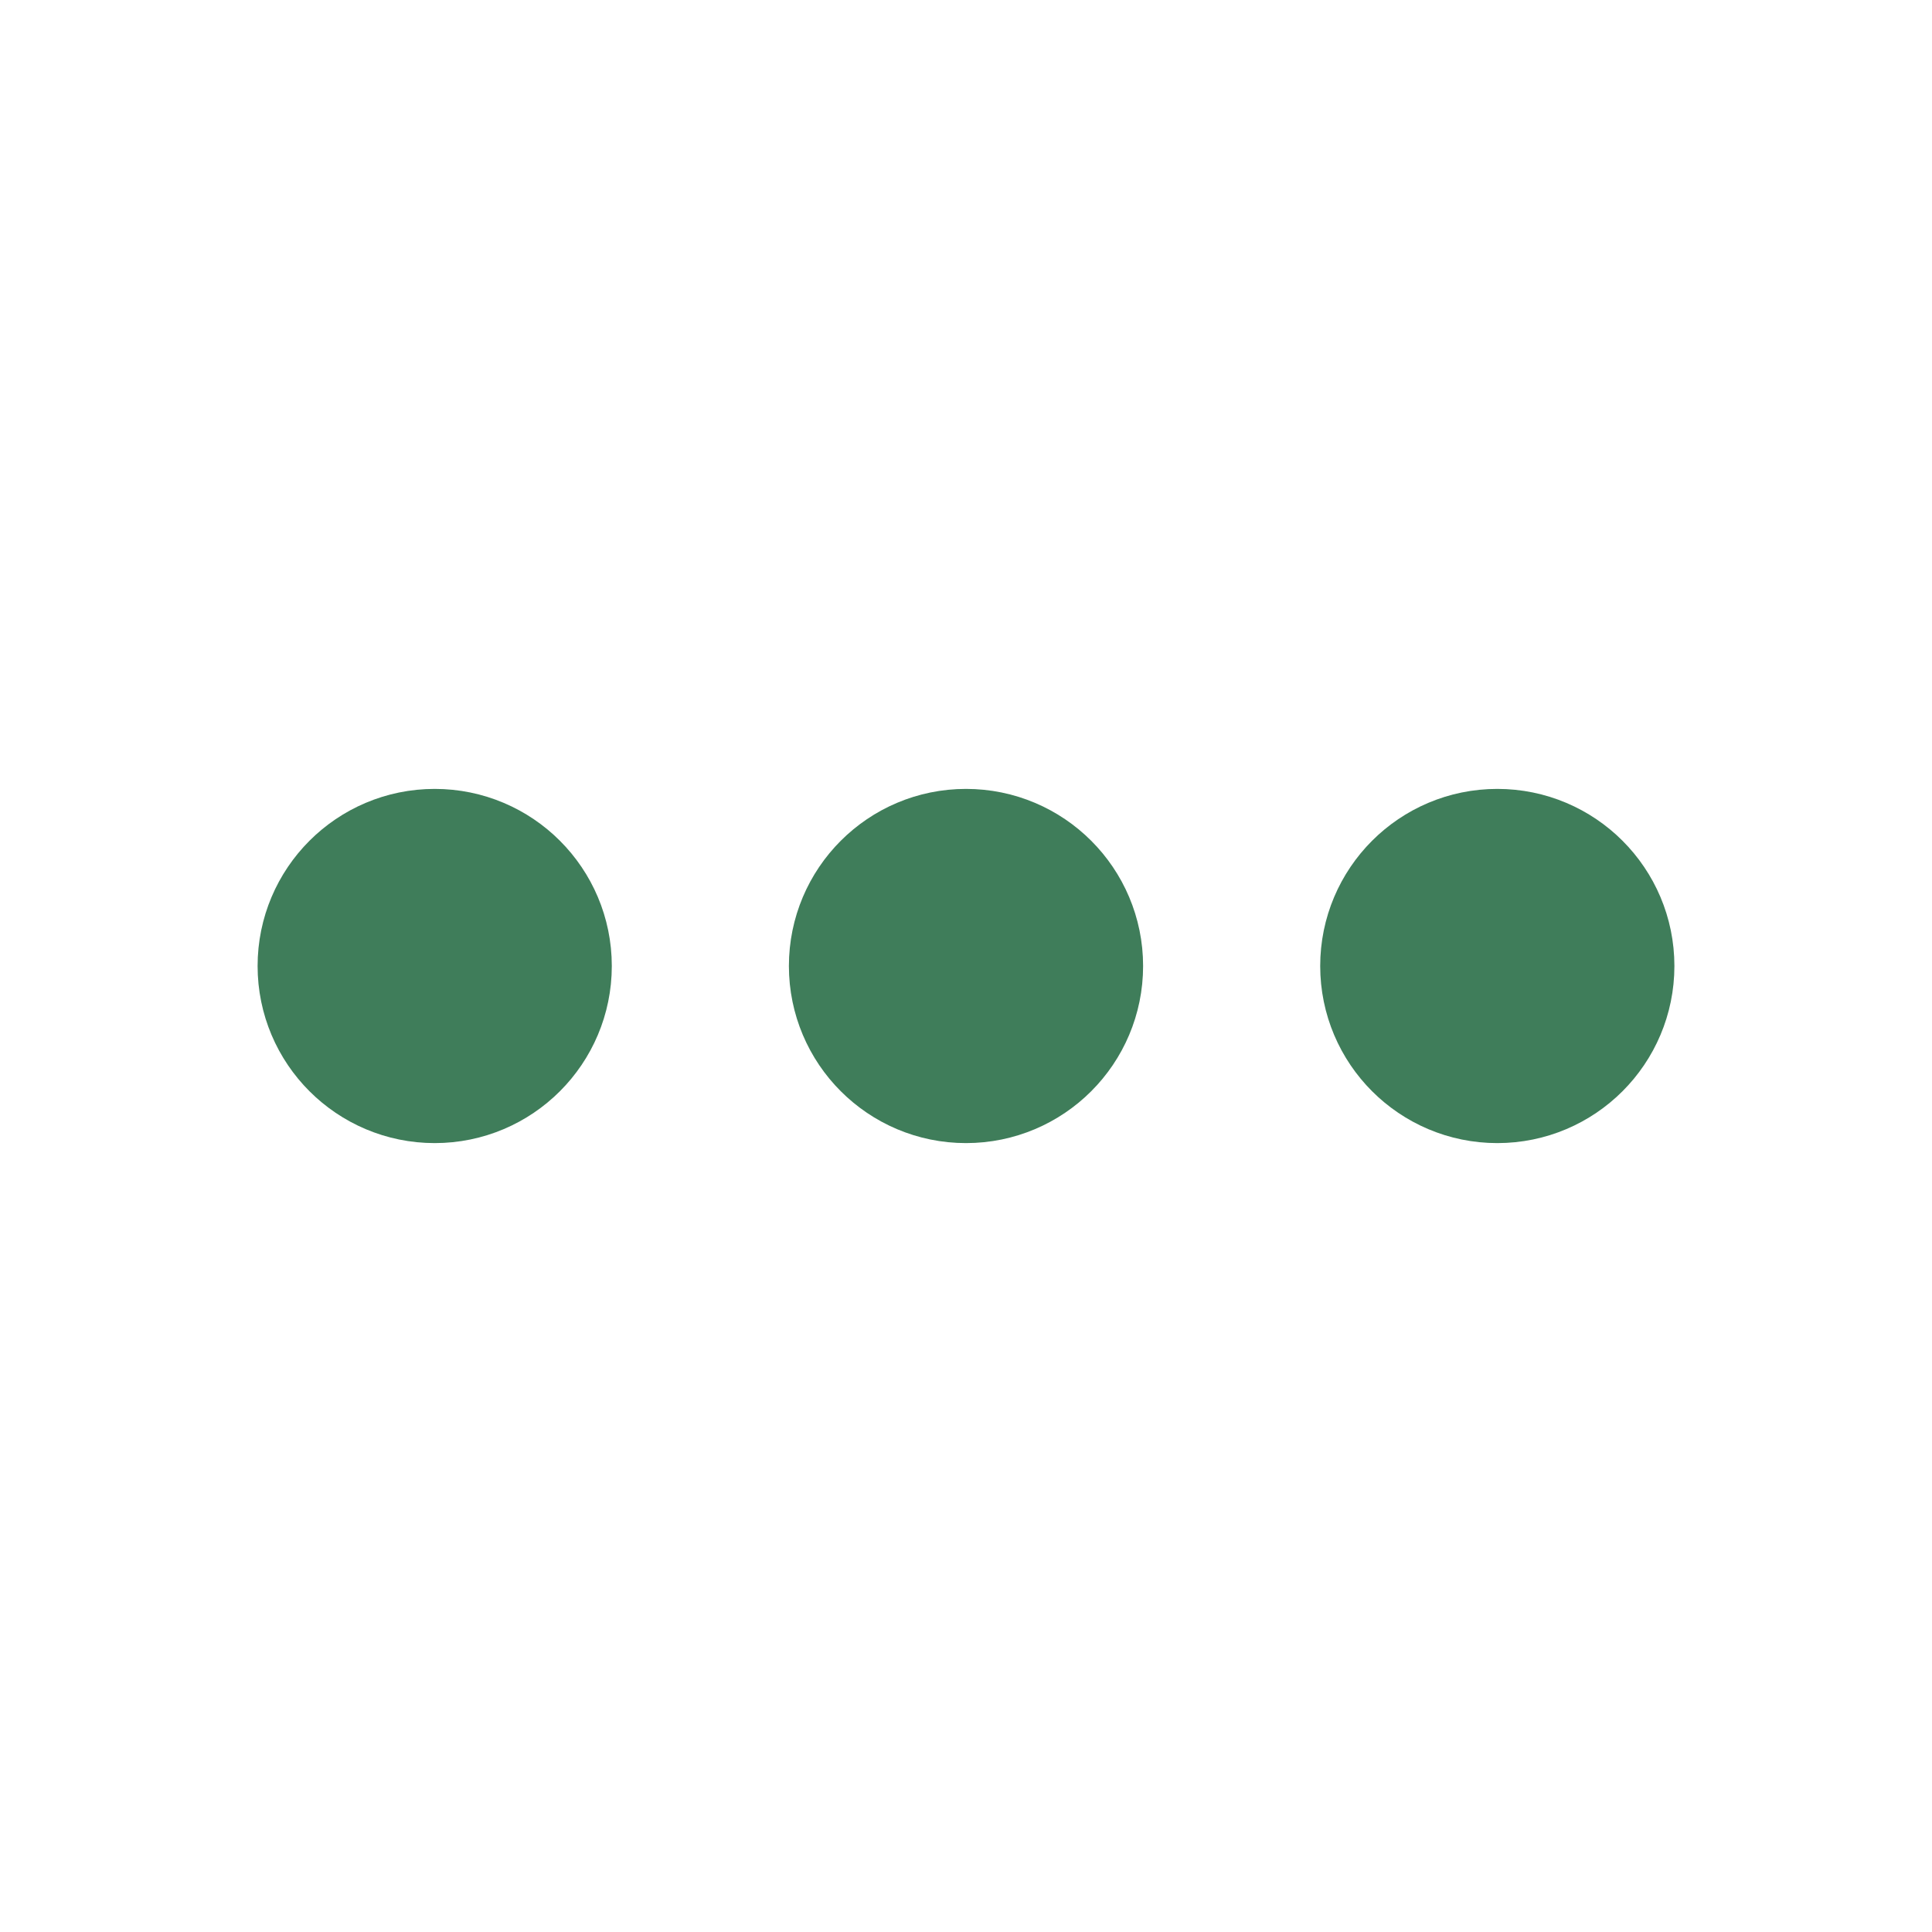
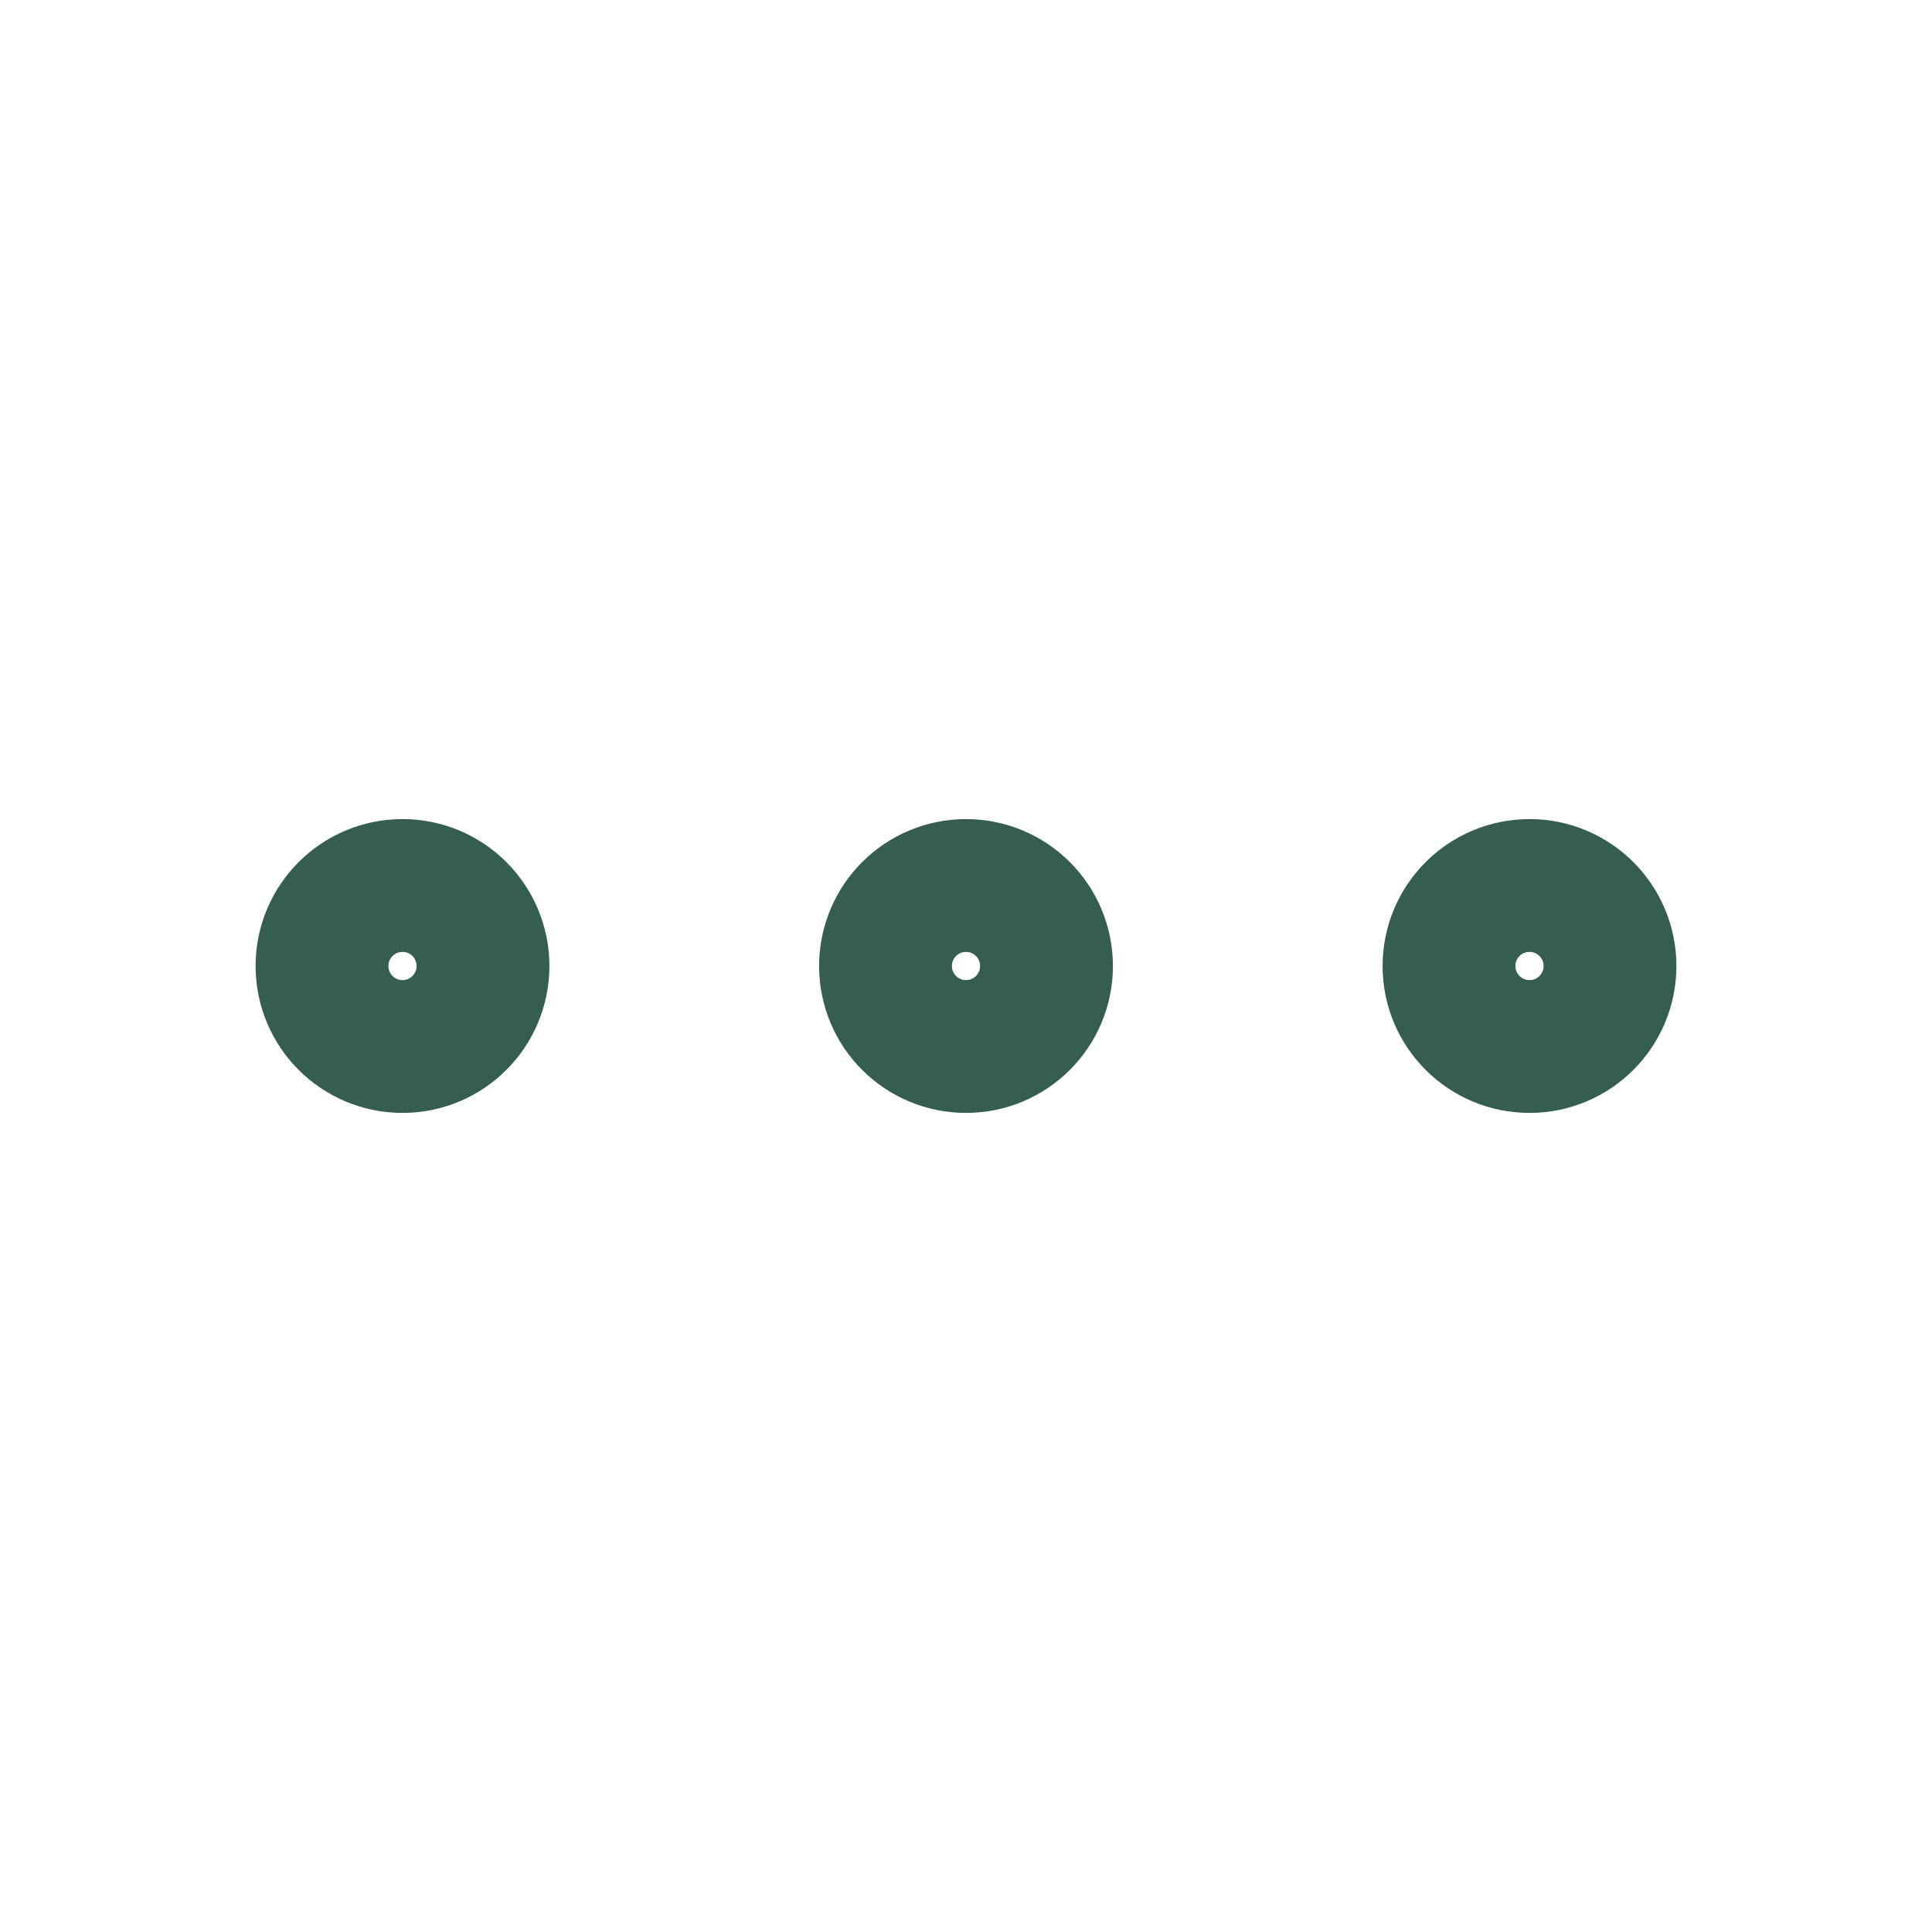
- <svg xmlns="http://www.w3.org/2000/svg" viewBox="0 0 24 24" fill="#3F7D5A" stroke="#3F7D5A" stroke-width="1.4" stroke-linecap="round" stroke-linejoin="round">
-   <circle cx="5.4" cy="12" r="1.5" />
-   <circle cx="12" cy="12" r="1.5" />
-   <circle cx="18.6" cy="12" r="1.5" />
+ <svg xmlns="http://www.w3.org/2000/svg" class="app-icon" viewBox="0 0 24 24" fill="none" stroke="#355E50" stroke-width="1.65" stroke-linecap="round" stroke-linejoin="round" aria-hidden="true">
+   <circle cx="5" cy="12" r="1" />
+   <circle cx="12" cy="12" r="1" />
+   <circle cx="19" cy="12" r="1" />
</svg>
